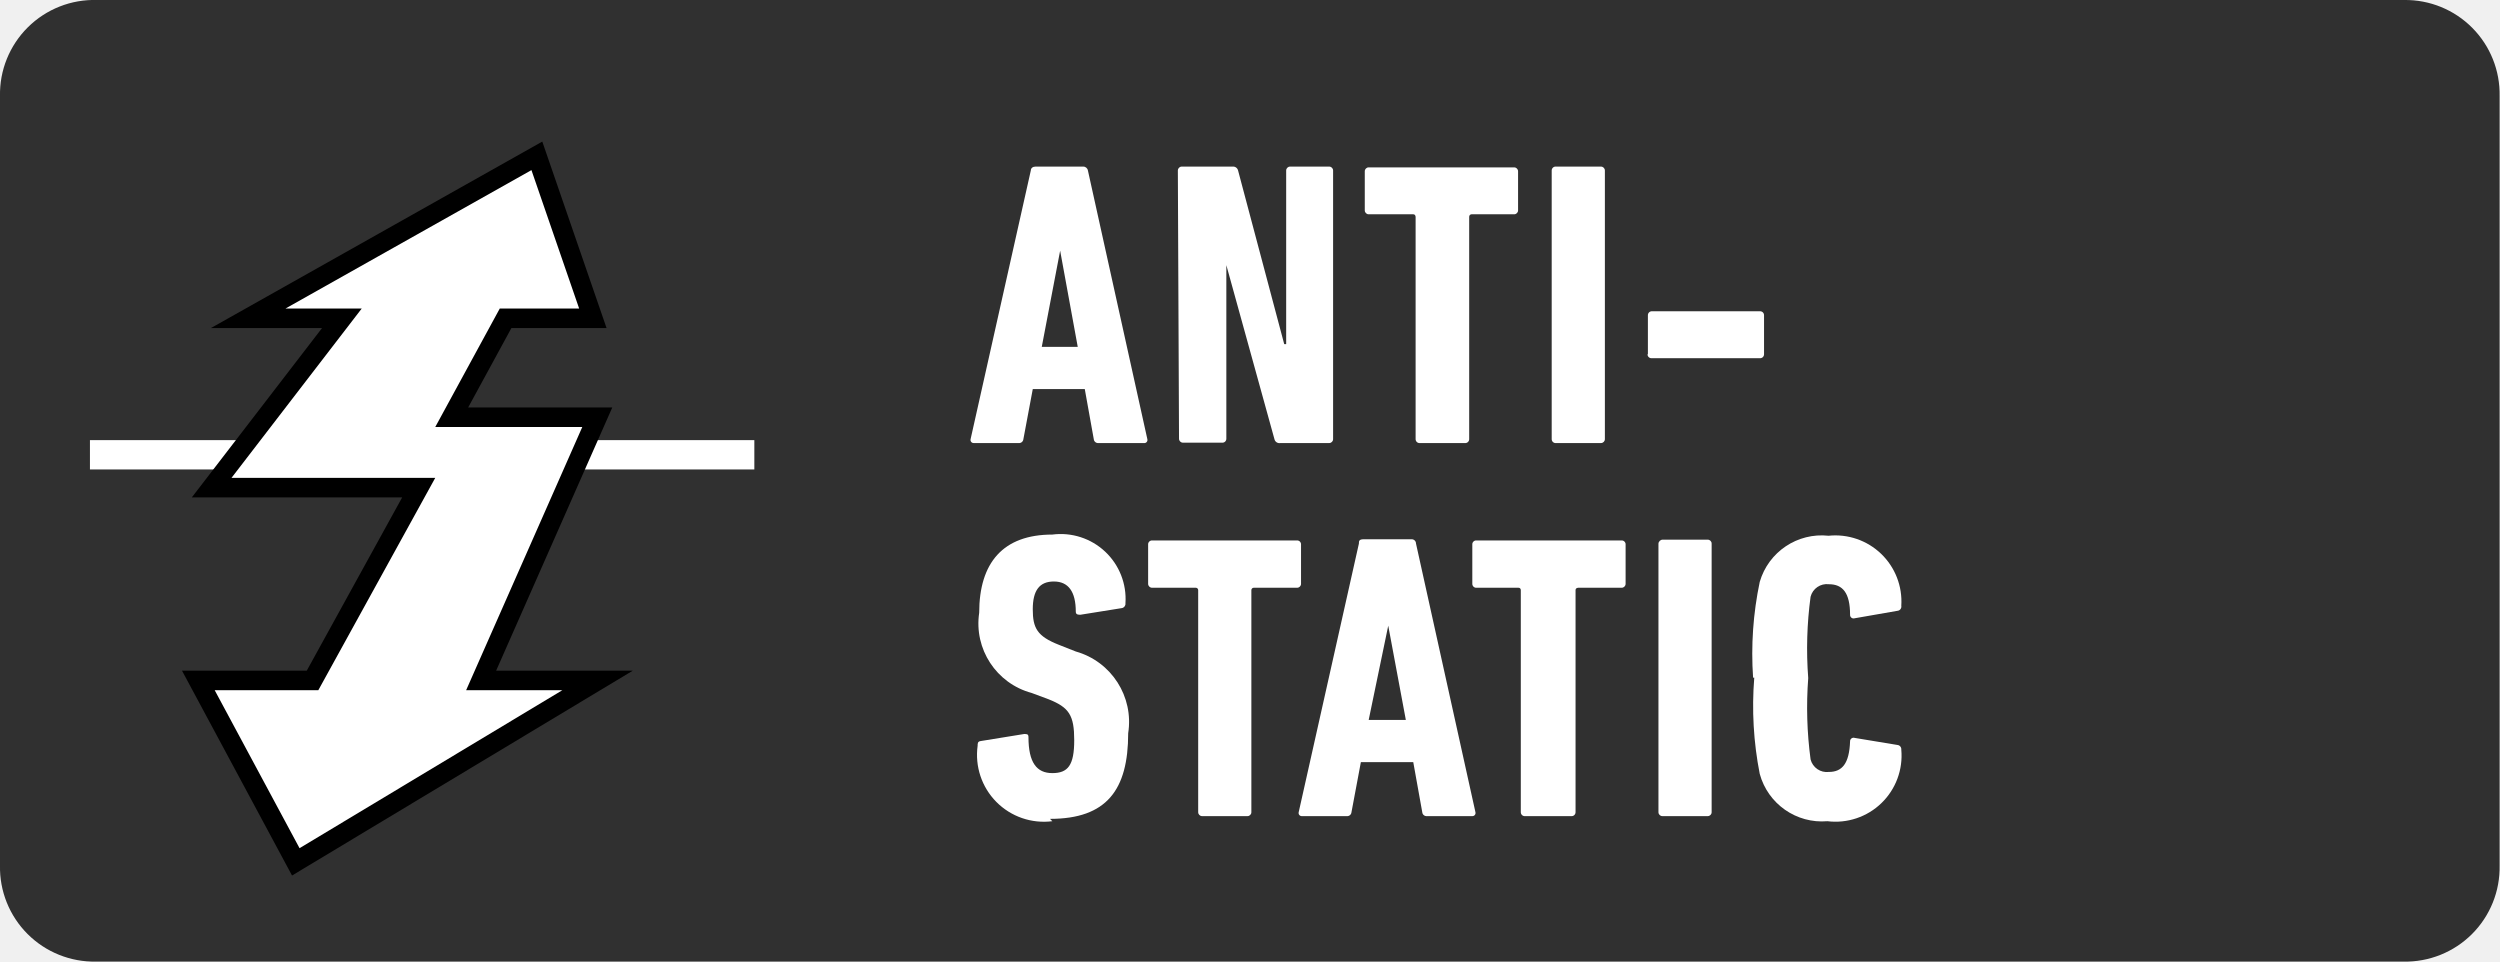
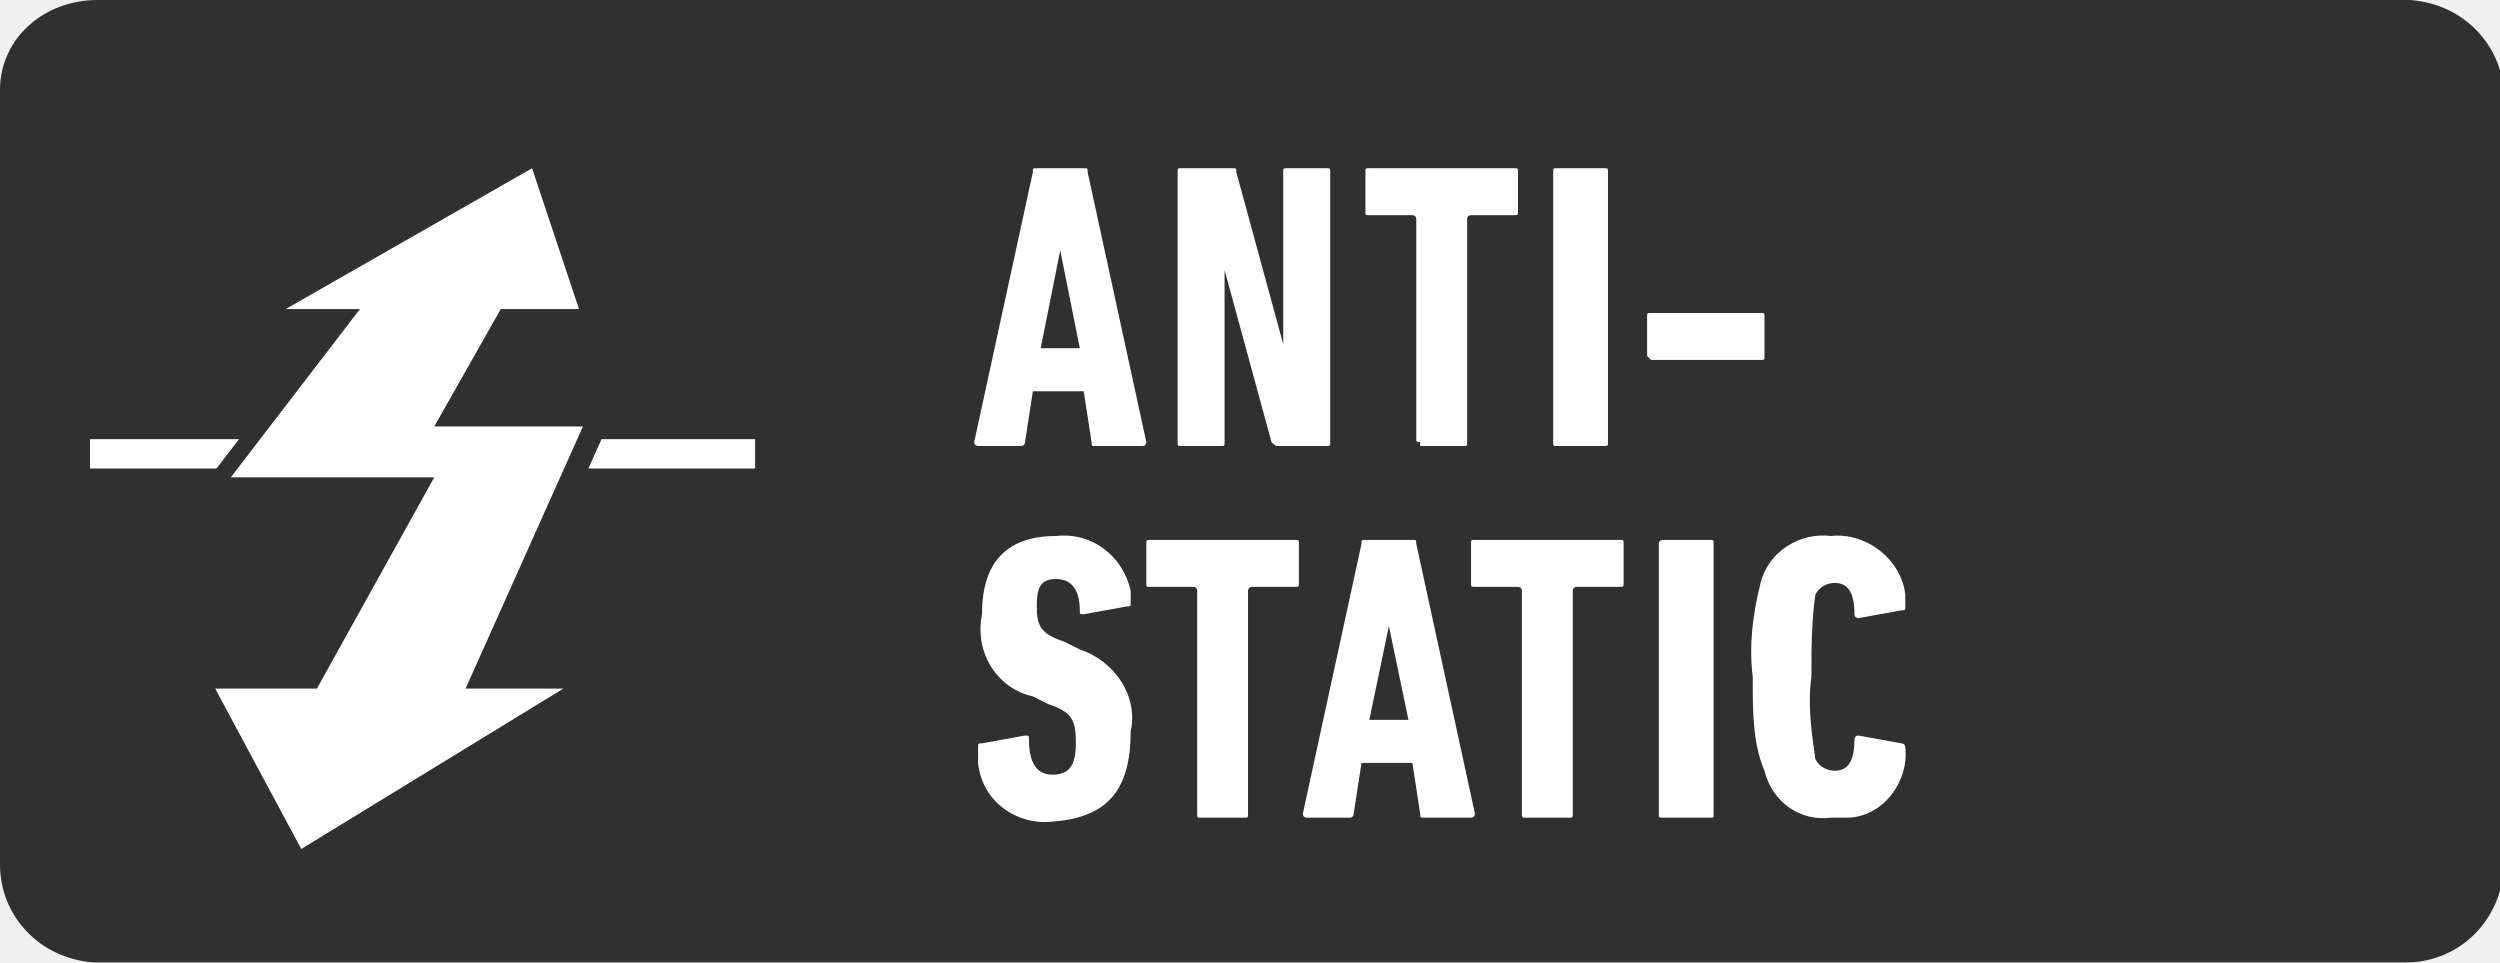
- <svg xmlns="http://www.w3.org/2000/svg" viewBox="0 0 63.93 24.59">
-   <defs>
-     <style>.cls-1,.cls-5,.cls-6{fill:none;}.cls-2{clip-path:url(#clip-path);}.cls-3{fill:#303030;}.cls-4{fill:#fff;}.cls-5{stroke:#fff;stroke-width:0.75px;}.cls-5,.cls-6{stroke-miterlimit:10;}.cls-6{stroke:#000;}</style>
-     <clipPath id="clip-path" transform="translate(0 0)">
-       <rect class="cls-1" width="63.93" height="24.59" />
-     </clipPath>
-   </defs>
-   <g id="Layer_2" data-name="Layer 2">
-     <g id="Layer_1-2" data-name="Layer 1">
-       <g class="cls-2">
-         <path class="cls-3" d="M2.46,24.59h59a2.41,2.41,0,0,0,2.46-2.46V2.46A2.41,2.41,0,0,0,61.48,0h-59A2.41,2.41,0,0,0,0,2.46V22.13a2.41,2.41,0,0,0,2.46,2.46" transform="translate(0 0)" />
-         <path class="cls-4" d="M26.36,4.36c0-.06.05-.1.12-.1H27.7a.12.12,0,0,1,.12.1l1.52,6.87a.08.08,0,0,1-.09.1H28.09a.11.11,0,0,1-.12-.1l-.23-1.28H26.41l-.24,1.28a.11.11,0,0,1-.12.1H24.9a.08.08,0,0,1-.08-.1Zm1.2,4.51-.45-2.46h0l-.47,2.46Z" transform="translate(0 0)" />
-         <path class="cls-4" d="M30.12,4.36a.1.1,0,0,1,.1-.1h1.3a.13.13,0,0,1,.14.1L32.84,8.8h.05V4.36a.1.1,0,0,1,.1-.1h1a.1.1,0,0,1,.1.1v6.87a.1.1,0,0,1-.1.1H32.74a.13.13,0,0,1-.15-.1L31.36,6.78h0v4.44a.1.1,0,0,1-.11.1h-1a.1.1,0,0,1-.1-.1Z" transform="translate(0 0)" />
-         <path class="cls-4" d="M36.31,11.33a.1.1,0,0,1-.11-.1V5.55s0-.07-.06-.07H35a.1.1,0,0,1-.1-.1v-1a.1.1,0,0,1,.1-.1h3.72a.1.1,0,0,1,.1.1v1a.1.1,0,0,1-.1.1H37.63s-.06,0-.06.07v5.68a.1.1,0,0,1-.11.1Z" transform="translate(0 0)" />
-         <path class="cls-4" d="M39.68,4.36a.1.1,0,0,1,.11-.1h1.15a.1.1,0,0,1,.1.1v6.87a.1.1,0,0,1-.1.1H39.79a.1.1,0,0,1-.11-.1Z" transform="translate(0 0)" />
-         <path class="cls-4" d="M42.14,9.06v-1a.1.1,0,0,1,.11-.1H45a.1.1,0,0,1,.11.1v1a.1.1,0,0,1-.11.1H42.24a.1.1,0,0,1-.11-.1" transform="translate(0 0)" />
-         <path class="cls-4" d="M26.91,21A1.71,1.71,0,0,1,25,19.07c0-.06,0-.11.08-.12l1.11-.18c.07,0,.11,0,.11.08,0,.65.21.92.61.92s.56-.2.56-.84-.13-.84-.66-1.05l-.43-.16a1.84,1.84,0,0,1-1.34-2.05c0-1.28.61-2,1.87-2a1.66,1.66,0,0,1,1.87,1.76.11.11,0,0,1-.09.12l-1.06.17c-.06,0-.12,0-.12-.08,0-.51-.19-.77-.56-.77s-.54.23-.54.71.11.69.67.91l.43.17a1.87,1.87,0,0,1,1.34,2.09c0,1.45-.55,2.19-2,2.19" transform="translate(0 0)" />
-         <path class="cls-4" d="M30.74,20.87a.1.1,0,0,1-.1-.1V15.09a.06.06,0,0,0-.06-.06H29.46a.1.1,0,0,1-.1-.1v-1a.1.1,0,0,1,.1-.11h3.71a.1.1,0,0,1,.1.11v1a.1.1,0,0,1-.1.1H32.06a.06.06,0,0,0-.06.06v5.68a.1.1,0,0,1-.1.1Z" transform="translate(0 0)" />
-         <path class="cls-4" d="M34.75,13.9c0-.06,0-.11.12-.11h1.22a.11.11,0,0,1,.12.11l1.52,6.87a.08.08,0,0,1-.08.1H36.49a.11.11,0,0,1-.12-.1l-.23-1.28H34.8l-.24,1.28a.11.11,0,0,1-.12.1H33.29a.08.08,0,0,1-.08-.1Zm1.2,4.51L35.5,16h0L35,18.41Z" transform="translate(0 0)" />
-         <path class="cls-4" d="M39,20.87a.1.1,0,0,1-.11-.1V15.09s0-.06-.06-.06H37.76a.1.1,0,0,1-.11-.1v-1a.1.1,0,0,1,.11-.11h3.71a.1.1,0,0,1,.1.11v1a.1.1,0,0,1-.1.1H40.36s-.07,0-.07.06v5.68a.1.1,0,0,1-.11.1Z" transform="translate(0 0)" />
-         <path class="cls-4" d="M42.52,13.8h1.15a.1.1,0,0,1,.1.1v6.87a.1.1,0,0,1-.1.1H42.51a.1.1,0,0,1-.1-.1V13.9A.11.11,0,0,1,42.52,13.8Z" />
-         <path class="cls-4" d="M44.83,17.33A8.93,8.93,0,0,1,45,14.88a1.65,1.65,0,0,1,1.76-1.18,1.69,1.69,0,0,1,1.86,1.79.11.11,0,0,1-.1.13l-1.09.19a.09.09,0,0,1-.12-.09c0-.56-.19-.78-.54-.78a.43.43,0,0,0-.47.32,9.92,9.92,0,0,0-.06,2.08,10,10,0,0,0,.06,2.08.43.43,0,0,0,.47.32c.34,0,.52-.22.54-.78a.09.09,0,0,1,.12-.09l1.09.18a.11.11,0,0,1,.1.12A1.69,1.69,0,0,1,46.73,21,1.65,1.65,0,0,1,45,19.79a9,9,0,0,1-.14-2.46" transform="translate(0 0)" />
-         <line class="cls-5" x1="19.29" y1="11.63" x2="2.3" y2="11.63" />
-         <polygon class="cls-6" points="5.49 17.65 8.14 17.65 11.13 12.22 5.92 12.22 9.25 7.89 7.3 7.89 13.59 4.35 14.81 7.89 12.78 7.89 11.13 10.92 14.89 10.92 11.92 17.65 14.38 17.65 7.66 21.69 5.49 17.65" />
-         <polygon class="cls-4" points="5.49 17.65 8.14 17.65 11.13 12.22 5.92 12.22 9.25 7.89 7.3 7.89 13.59 4.35 14.81 7.89 12.78 7.89 11.13 10.92 14.89 10.92 11.92 17.65 14.38 17.65 7.66 21.69 5.49 17.65" />
+ <svg xmlns="http://www.w3.org/2000/svg" xmlns:xlink="http://www.w3.org/1999/xlink" version="1.1" id="Layer_1" x="0px" y="0px" viewBox="0 0 63.9 24.6" style="enable-background:new 0 0 63.9 24.6;" xml:space="preserve">
+   <style type="text/css">
+ 	.st0{clip-path:url(#SVGID_2_);}
+ 	.st1{fill:#303030;}
+ 	.st2{fill:#FFFFFF;}
+ 	.st3{fill:none;stroke:#FFFFFF;stroke-width:0.75;stroke-miterlimit:10;}
+ </style>
+   <g id="Layer_2">
+     <g id="Layer_1-2">
+       <g>
+         <defs>
+           <rect id="SVGID_1_" width="63.9" height="24.6" />
+         </defs>
+         <clipPath id="SVGID_2_">
+           <use xlink:href="#SVGID_1_" style="overflow:visible;" />
+         </clipPath>
+         <g class="st0">
+           <path class="st1" d="M2.5,24.6h59c1.3,0,2.4-1,2.5-2.4c0,0,0-0.1,0-0.1V2.5c0-1.3-1-2.4-2.4-2.5c0,0-0.1,0-0.1,0h-59      C1.1,0,0,1,0,2.3c0,0,0,0.1,0,0.1v19.7c0,1.3,1,2.4,2.4,2.5C2.4,24.6,2.4,24.6,2.5,24.6" />
+           <path class="st2" d="M26.4,4.4c0-0.1,0-0.1,0.1-0.1h1.2c0.1,0,0.1,0,0.1,0.1l1.5,6.9c0,0,0,0.1-0.1,0.1c0,0,0,0,0,0h-1.2      c-0.1,0-0.1,0-0.1-0.1c0,0,0,0,0,0l-0.2-1.3h-1.3l-0.2,1.3c0,0.1-0.1,0.1-0.1,0.1c0,0,0,0,0,0h-1.1c0,0-0.1,0-0.1-0.1      c0,0,0,0,0,0L26.4,4.4z M27.6,8.9l-0.5-2.5l0,0l-0.5,2.5H27.6z" />
+           <path class="st2" d="M30.1,4.4c0-0.1,0-0.1,0.1-0.1l0,0h1.3c0.1,0,0.1,0,0.1,0.1l1.2,4.4h0V4.4c0-0.1,0-0.1,0.1-0.1h1      c0.1,0,0.1,0,0.1,0.1v6.9c0,0.1,0,0.1-0.1,0.1h-1.2c-0.1,0-0.1,0-0.2-0.1l-1.2-4.4l0,0v4.4c0,0.1,0,0.1-0.1,0.1c0,0,0,0,0,0h-1      c-0.1,0-0.1,0-0.1-0.1v0L30.1,4.4z" />
+           <path class="st2" d="M36.3,11.3c-0.1,0-0.1,0-0.1-0.1c0,0,0,0,0,0V5.6c0,0,0-0.1-0.1-0.1H35c-0.1,0-0.1,0-0.1-0.1v-1      c0-0.1,0-0.1,0.1-0.1h3.7c0.1,0,0.1,0,0.1,0.1v1c0,0.1,0,0.1-0.1,0.1h-1.1c0,0-0.1,0-0.1,0.1v5.7c0,0.1,0,0.1-0.1,0.1      c0,0,0,0,0,0H36.3z" />
+           <path class="st2" d="M39.7,4.4c0-0.1,0-0.1,0.1-0.1c0,0,0,0,0,0h1.2c0.1,0,0.1,0,0.1,0.1v6.9c0,0.1,0,0.1-0.1,0.1h-1.2      c-0.1,0-0.1,0-0.1-0.1c0,0,0,0,0,0V4.4z" />
+           <path class="st2" d="M42.1,9.1v-1c0-0.1,0-0.1,0.1-0.1c0,0,0,0,0,0H45c0.1,0,0.1,0,0.1,0.1c0,0,0,0,0,0v1c0,0.1,0,0.1-0.1,0.1      c0,0,0,0,0,0h-2.8C42.2,9.2,42.1,9.1,42.1,9.1C42.1,9.1,42.1,9.1,42.1,9.1" />
+           <path class="st2" d="M26.9,21c-0.9,0.1-1.8-0.5-1.9-1.5c0-0.1,0-0.3,0-0.4c0-0.1,0-0.1,0.1-0.1l1.1-0.2c0.1,0,0.1,0,0.1,0.1      c0,0.6,0.2,0.9,0.6,0.9s0.6-0.2,0.6-0.8s-0.1-0.8-0.7-1l-0.4-0.2c-0.9-0.2-1.5-1.1-1.3-2.1c0-1.3,0.6-2,1.9-2      c0.9-0.1,1.7,0.5,1.9,1.4c0,0.1,0,0.2,0,0.3c0,0.1,0,0.1-0.1,0.1l-1.1,0.2c-0.1,0-0.1,0-0.1-0.1c0-0.5-0.2-0.8-0.6-0.8      s-0.5,0.2-0.5,0.7s0.1,0.7,0.7,0.9l0.4,0.2c0.9,0.3,1.5,1.2,1.3,2.1C28.9,20.2,28.3,20.9,26.9,21" />
+           <path class="st2" d="M30.7,20.9c-0.1,0-0.1,0-0.1-0.1l0,0v-5.7c0,0,0-0.1-0.1-0.1h-1.1c-0.1,0-0.1,0-0.1-0.1v0v-1      c0-0.1,0-0.1,0.1-0.1c0,0,0,0,0,0h3.7c0.1,0,0.1,0,0.1,0.1c0,0,0,0,0,0v1c0,0.1,0,0.1-0.1,0.1h-1.1c0,0-0.1,0-0.1,0.1      c0,0,0,0,0,0v5.7c0,0.1,0,0.1-0.1,0.1l0,0H30.7z" />
+           <path class="st2" d="M34.8,13.9c0-0.1,0-0.1,0.1-0.1h1.2c0.1,0,0.1,0,0.1,0.1c0,0,0,0,0,0l1.5,6.9c0,0,0,0.1-0.1,0.1      c0,0,0,0,0,0h-1.2c-0.1,0-0.1,0-0.1-0.1c0,0,0,0,0,0l-0.2-1.3h-1.3l-0.2,1.3c0,0.1-0.1,0.1-0.1,0.1c0,0,0,0,0,0h-1.1      c0,0-0.1,0-0.1-0.1c0,0,0,0,0,0L34.8,13.9z M36,18.4L35.5,16l0,0L35,18.4H36z" />
+           <path class="st2" d="M39,20.9c-0.1,0-0.1,0-0.1-0.1c0,0,0,0,0,0v-5.7c0,0,0-0.1-0.1-0.1h-1.1c-0.1,0-0.1,0-0.1-0.1c0,0,0,0,0,0      v-1c0-0.1,0-0.1,0.1-0.1c0,0,0,0,0,0h3.7c0.1,0,0.1,0,0.1,0.1c0,0,0,0,0,0v1c0,0.1,0,0.1-0.1,0.1h-1.1c0,0-0.1,0-0.1,0.1v5.7      c0,0.1,0,0.1-0.1,0.1c0,0,0,0,0,0H39z" />
+           <path class="st2" d="M42.5,13.8h1.2c0.1,0,0.1,0,0.1,0.1v6.9c0,0.1,0,0.1-0.1,0.1h-1.2c-0.1,0-0.1,0-0.1-0.1v-6.9      C42.4,13.8,42.5,13.8,42.5,13.8z" />
+           <path class="st2" d="M44.8,17.3c-0.1-0.8,0-1.6,0.2-2.4c0.2-0.8,1-1.3,1.8-1.2c0.9-0.1,1.8,0.6,1.9,1.5c0,0.1,0,0.2,0,0.3      c0,0.1,0,0.1-0.1,0.1c0,0,0,0,0,0l-1.1,0.2c0,0-0.1,0-0.1-0.1c0,0,0,0,0,0c0-0.6-0.2-0.8-0.5-0.8c-0.2,0-0.4,0.1-0.5,0.3      c-0.1,0.7-0.1,1.4-0.1,2.1c-0.1,0.7,0,1.4,0.1,2.1c0.1,0.2,0.3,0.3,0.5,0.3c0.3,0,0.5-0.2,0.5-0.8c0,0,0-0.1,0.1-0.1      c0,0,0,0,0,0l1.1,0.2c0.1,0,0.1,0.1,0.1,0.1c0,0,0,0,0,0c0.1,0.9-0.6,1.8-1.5,1.8c-0.1,0-0.2,0-0.4,0c-0.8,0.1-1.5-0.4-1.7-1.2      C44.8,19,44.8,18.2,44.8,17.3" />
+           <line class="st3" x1="19.3" y1="11.6" x2="2.3" y2="11.6" />
+           <path class="st1" d="M7.5,22.4l-2.8-5.2h3.2l2.4-4.4H4.9l3.3-4.3H5.4l8.5-4.8l1.6,4.8h-2.4l-1.1,2h3.7l-3,6.7h3.5L7.5,22.4z       M6.3,18.2L7.9,21l4.7-2.8h-1.4l3-6.7h-3.8l2.2-4h1.6l-0.8-2.3L9.2,7.4h1.1l-3.3,4.3h5l-3.5,6.4H6.3z" />
+         </g>
      </g>
    </g>
  </g>
+   <polygon class="st2" points="5.5,17.6 8.1,17.6 11.1,12.2 5.9,12.2 9.2,7.9 7.3,7.9 13.6,4.3 14.8,7.9 12.8,7.9 11.1,10.9   14.9,10.9 11.9,17.6 14.4,17.6 7.7,21.7 " />
</svg>
